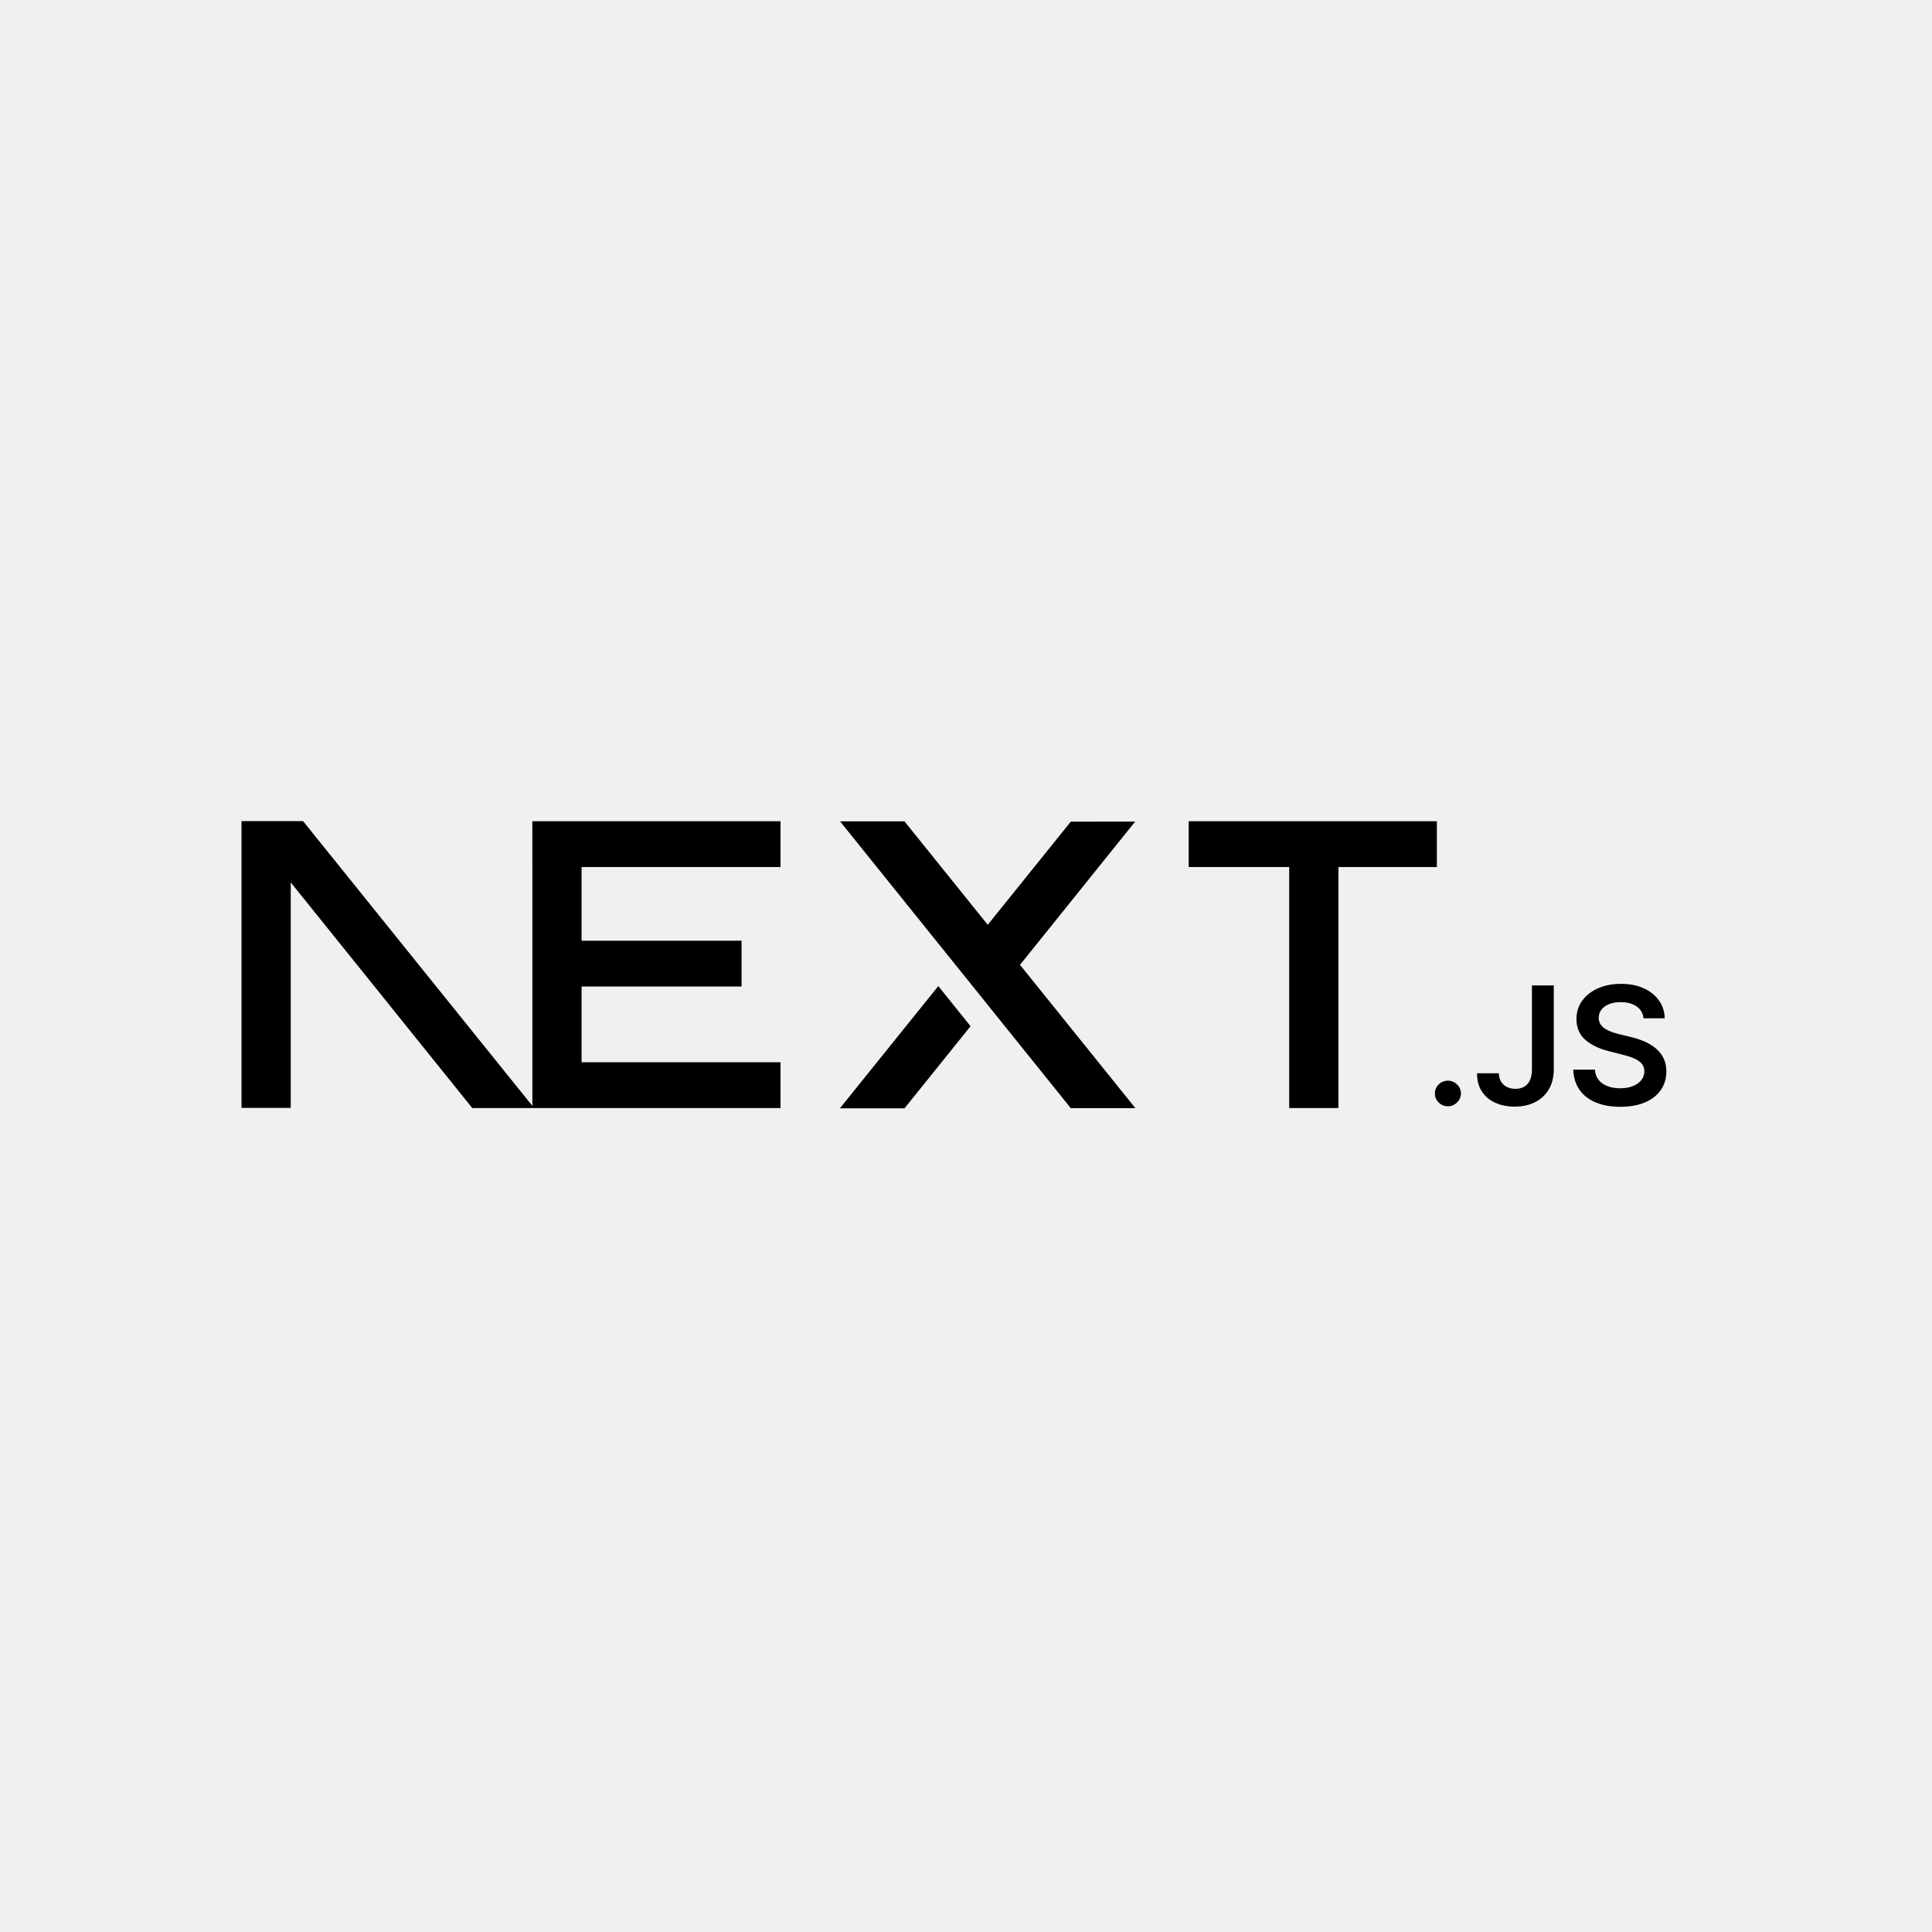
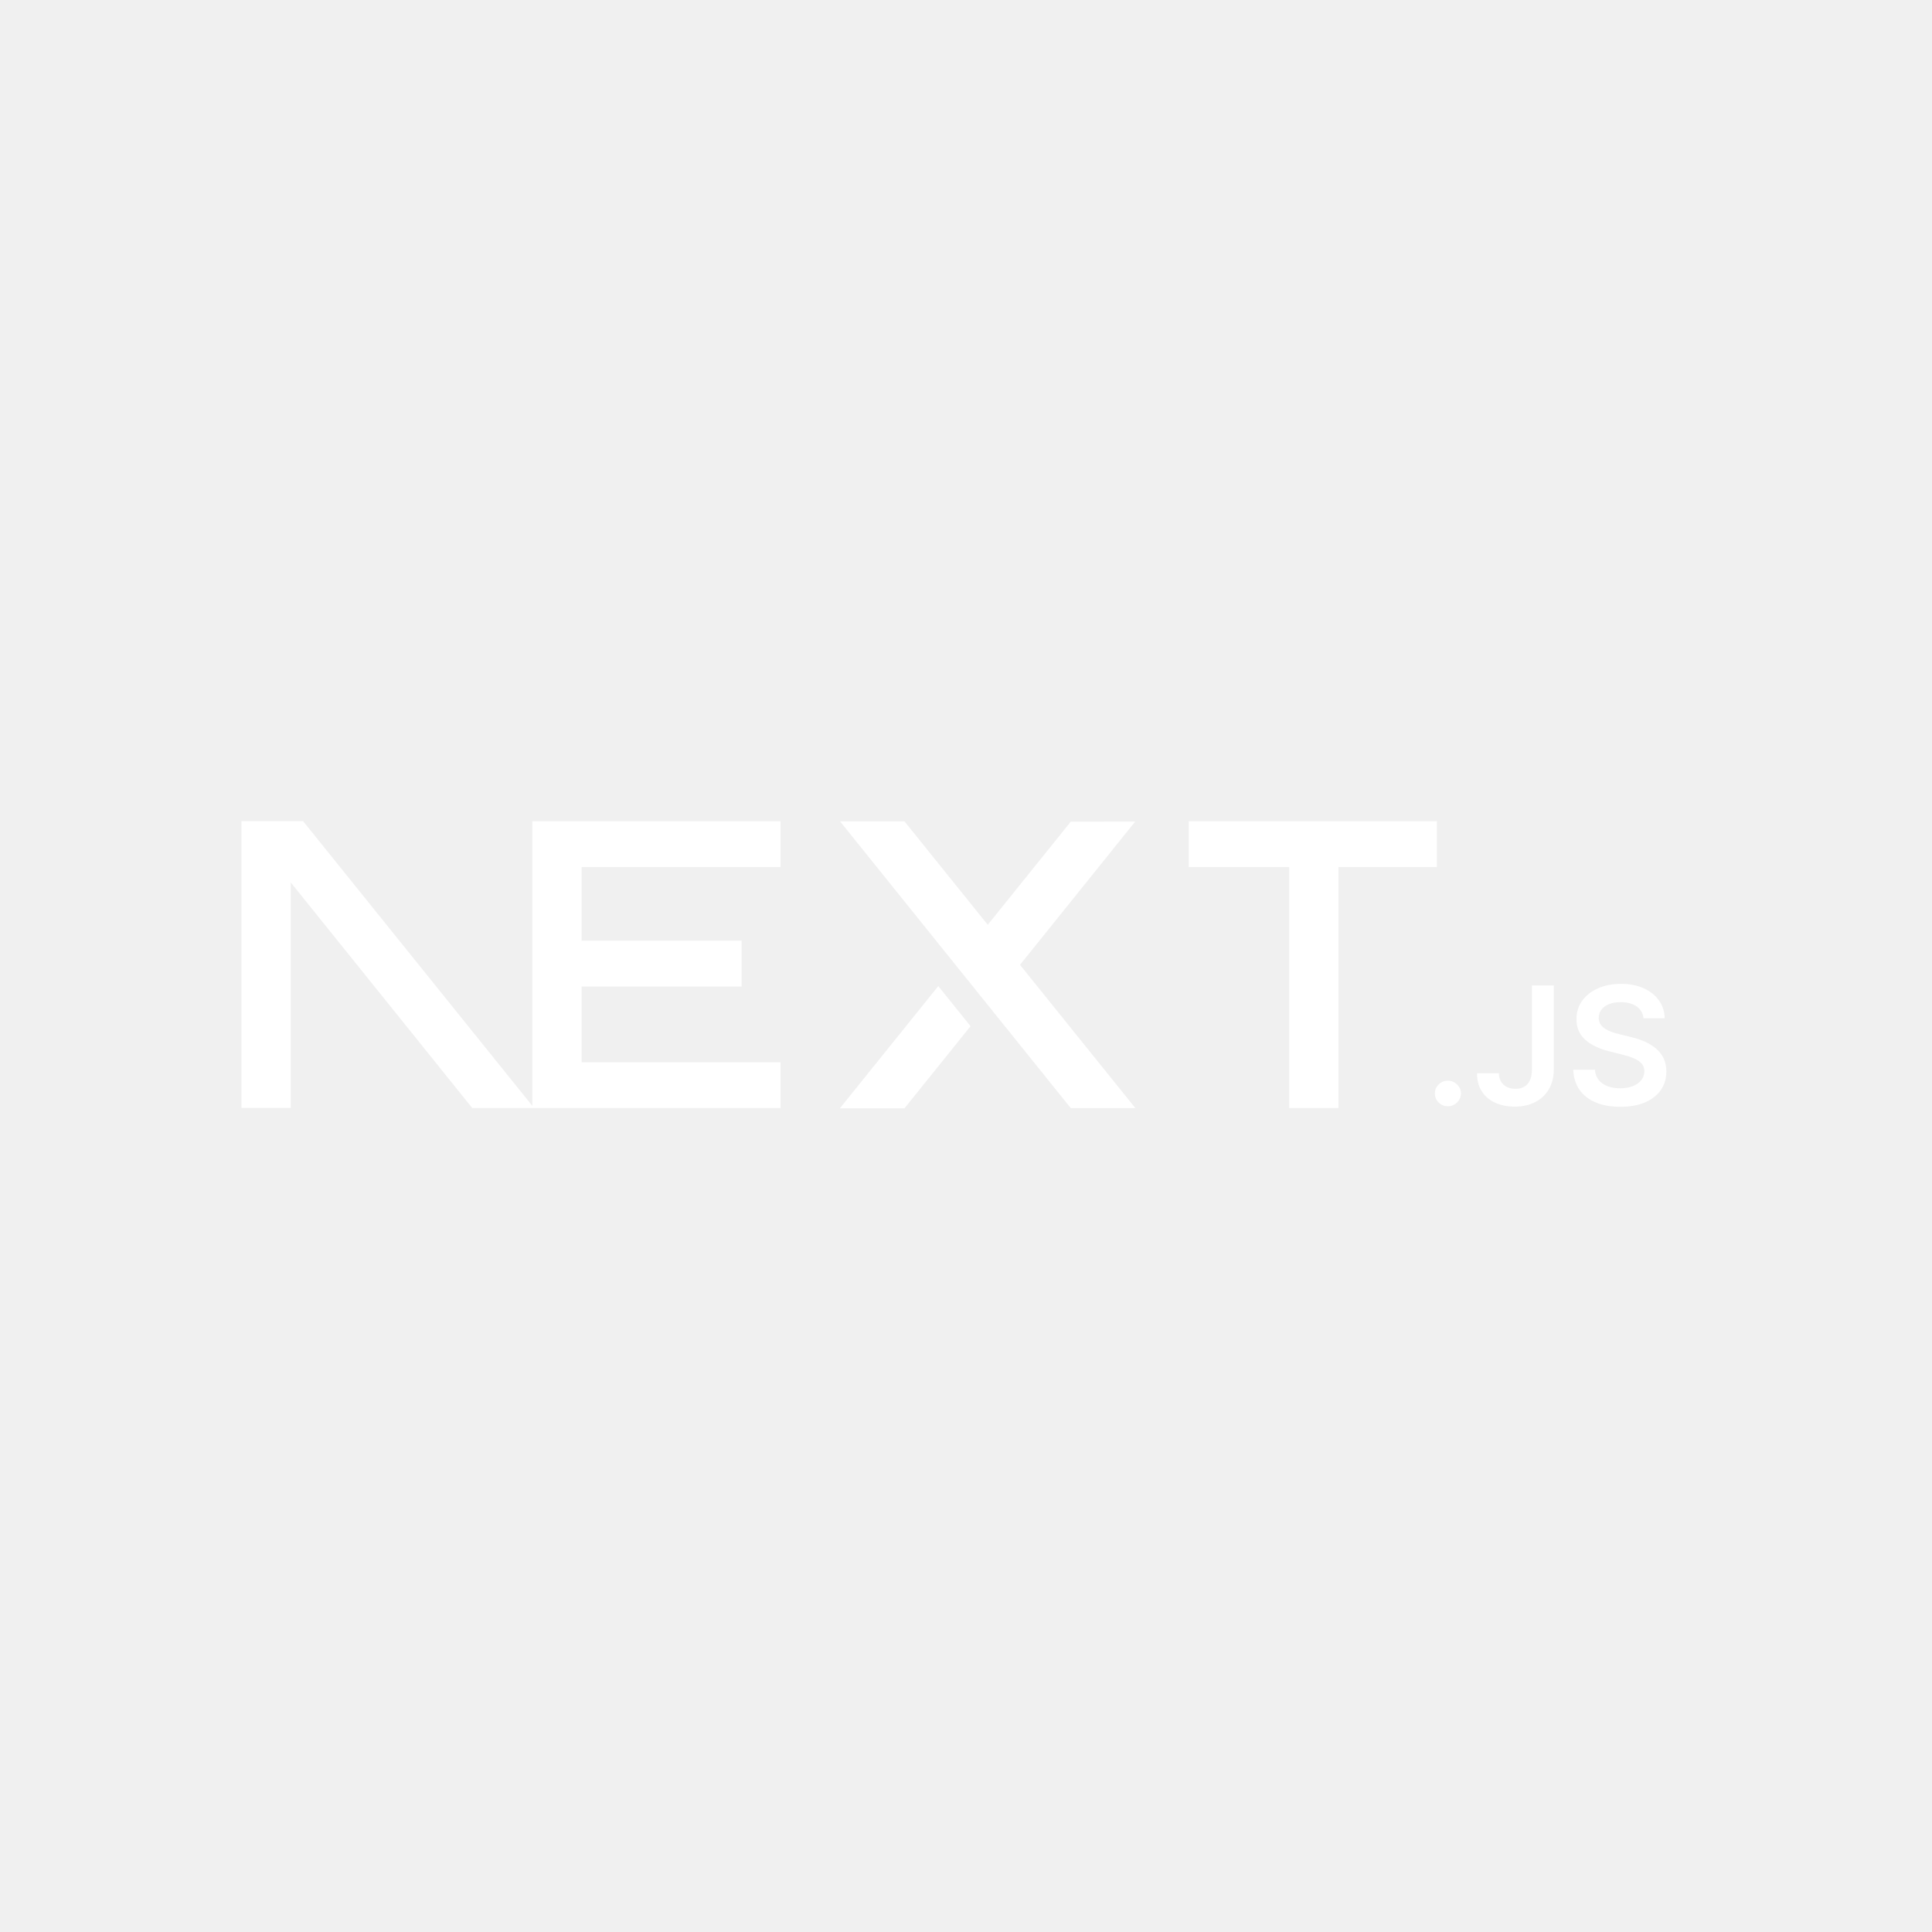
- <svg xmlns="http://www.w3.org/2000/svg" width="80" height="80" viewBox="0 0 80 80" fill="none">
-   <g clip-path="url(#clip0_270_13308)">
-     <path d="M59.498 34.005V35.902H55.422V45.881H53.383V35.902H49.221V34.005H59.498ZM59.956 44.749C60.1 44.749 60.226 44.801 60.332 44.904C60.44 45.008 60.493 45.132 60.495 45.276C60.495 45.371 60.468 45.464 60.419 45.544C60.37 45.624 60.303 45.69 60.221 45.736C60.141 45.784 60.05 45.809 59.956 45.808C59.807 45.808 59.68 45.756 59.574 45.653C59.468 45.55 59.415 45.424 59.416 45.276C59.415 45.132 59.468 45.008 59.574 44.904C59.68 44.801 59.807 44.749 59.956 44.749ZM19.555 45.881L12.039 36.538V45.876H10V34H12.548L22.044 45.792L22.044 35.902L22.043 34.005H32.32V35.902H24.082V38.953H30.707V40.85H24.082V43.984H32.32V45.881H19.555ZM38.853 40.832L40.189 42.493L37.452 45.895H34.776L38.853 40.832ZM37.452 34.01L40.9 38.293L44.339 34.023L47.006 34.019L42.236 39.952L47.014 45.886H44.339L34.784 34.01H37.452ZM63.435 40.805H64.339V44.285C64.337 44.605 64.268 44.879 64.133 45.109C63.996 45.339 63.807 45.514 63.564 45.638C63.322 45.761 63.039 45.823 62.717 45.823C62.423 45.823 62.159 45.77 61.925 45.667C61.69 45.563 61.503 45.408 61.367 45.204C61.228 45 61.161 44.745 61.161 44.441H62.065C62.067 44.574 62.097 44.689 62.155 44.786C62.212 44.882 62.296 44.959 62.395 45.008C62.499 45.06 62.618 45.086 62.752 45.086C62.897 45.086 63.021 45.056 63.122 44.994C63.223 44.934 63.3 44.845 63.354 44.725C63.406 44.606 63.434 44.459 63.435 44.285V40.805V40.805ZM68.055 42.166C68.033 41.955 67.936 41.791 67.768 41.674C67.598 41.555 67.379 41.497 67.109 41.497C66.92 41.497 66.757 41.525 66.622 41.581C66.486 41.638 66.381 41.714 66.309 41.811C66.238 41.908 66.202 42.018 66.199 42.142C66.199 42.245 66.224 42.335 66.272 42.41C66.322 42.488 66.39 42.554 66.47 42.602C66.556 42.656 66.649 42.701 66.746 42.734C66.848 42.769 66.95 42.799 67.052 42.824L67.523 42.939C67.713 42.983 67.897 43.041 68.072 43.116C68.247 43.19 68.406 43.284 68.546 43.397C68.685 43.51 68.796 43.646 68.877 43.805C68.959 43.964 69 44.151 69 44.366C69 44.655 68.925 44.91 68.775 45.13C68.624 45.349 68.407 45.521 68.123 45.645C67.84 45.767 67.497 45.83 67.094 45.83C66.704 45.83 66.365 45.77 66.079 45.65C65.792 45.532 65.568 45.358 65.406 45.129C65.245 44.9 65.158 44.621 65.145 44.293H66.04C66.053 44.465 66.108 44.608 66.202 44.724C66.297 44.838 66.421 44.922 66.573 44.979C66.727 45.035 66.898 45.064 67.087 45.064C67.285 45.064 67.459 45.034 67.609 44.975C67.758 44.917 67.876 44.835 67.96 44.729C68.046 44.624 68.088 44.5 68.09 44.359C68.088 44.23 68.05 44.122 67.975 44.038C67.899 43.953 67.794 43.882 67.66 43.825C67.525 43.768 67.368 43.716 67.188 43.672L66.616 43.527C66.203 43.422 65.876 43.263 65.637 43.05C65.397 42.836 65.278 42.553 65.278 42.197C65.278 41.906 65.358 41.65 65.52 41.431C65.68 41.212 65.899 41.042 66.177 40.921C66.456 40.798 66.771 40.739 67.122 40.739C67.478 40.739 67.79 40.798 68.059 40.921C68.329 41.042 68.54 41.211 68.693 41.426C68.847 41.641 68.927 41.887 68.931 42.166H68.055Z" fill="black" />
+ <svg xmlns="http://www.w3.org/2000/svg" width="120" height="120" viewBox="0 0 120 120" fill="none">
+   <g clip-path="url(#clip0_688_16323)">
+     <path d="M89.247 51.007V53.853H83.132V68.821H80.075V53.853H73.832V51.007H89.247ZM89.935 67.124C90.15 67.124 90.338 67.201 90.498 67.357C90.66 67.512 90.74 67.698 90.743 67.914C90.742 68.056 90.703 68.195 90.628 68.316C90.556 68.436 90.454 68.535 90.332 68.604C90.212 68.676 90.075 68.713 89.935 68.712C89.711 68.712 89.52 68.635 89.361 68.48C89.201 68.324 89.122 68.136 89.124 67.914C89.122 67.698 89.201 67.512 89.361 67.357C89.52 67.201 89.711 67.124 89.935 67.124ZM29.332 68.821L18.058 54.808V68.814H15V51H18.822L33.066 68.688L33.066 53.853L33.065 51.007H48.48V53.853H36.124V58.43H46.061V61.275H36.124V65.976H48.48V68.821H29.332ZM58.279 61.248L60.283 63.739L56.177 68.842H52.164L58.279 61.248ZM56.177 51.015L61.351 57.44L66.508 51.035L70.509 51.029L63.354 59.928L70.521 68.828H66.508L52.176 51.015H56.177ZM95.153 61.208H96.508V66.428C96.506 66.908 96.402 67.318 96.199 67.663C95.994 68.008 95.71 68.271 95.346 68.457C94.983 68.641 94.559 68.735 94.076 68.735C93.635 68.735 93.239 68.655 92.887 68.5C92.534 68.345 92.255 68.112 92.05 67.806C91.842 67.5 91.741 67.118 91.741 66.661H93.098C93.1 66.861 93.146 67.034 93.233 67.179C93.318 67.323 93.444 67.438 93.593 67.512C93.748 67.59 93.927 67.628 94.127 67.628C94.345 67.628 94.532 67.583 94.683 67.491C94.834 67.401 94.95 67.267 95.031 67.087C95.11 66.91 95.151 66.689 95.153 66.428V61.208V61.208ZM102.083 63.249C102.05 62.933 101.905 62.686 101.652 62.51C101.397 62.333 101.068 62.245 100.664 62.245C100.38 62.245 100.136 62.288 99.933 62.372C99.73 62.457 99.572 62.572 99.464 62.717C99.357 62.861 99.303 63.027 99.299 63.213C99.299 63.368 99.336 63.502 99.408 63.615C99.483 63.732 99.585 63.831 99.704 63.903C99.835 63.984 99.974 64.051 100.119 64.101C100.272 64.154 100.426 64.199 100.579 64.235L101.285 64.409C101.569 64.474 101.845 64.562 102.108 64.674C102.371 64.785 102.609 64.925 102.818 65.095C103.028 65.264 103.193 65.468 103.316 65.707C103.438 65.946 103.5 66.226 103.5 66.548C103.5 66.983 103.388 67.365 103.162 67.696C102.937 68.024 102.611 68.281 102.184 68.467C101.76 68.651 101.246 68.745 100.641 68.745C100.057 68.745 99.547 68.655 99.118 68.475C98.688 68.298 98.352 68.036 98.109 67.694C97.867 67.35 97.736 66.932 97.718 66.44H99.061C99.079 66.697 99.162 66.912 99.303 67.085C99.446 67.257 99.632 67.383 99.86 67.469C100.09 67.553 100.347 67.596 100.631 67.596C100.927 67.596 101.188 67.551 101.414 67.463C101.638 67.375 101.813 67.253 101.94 67.093C102.068 66.936 102.133 66.75 102.135 66.538C102.133 66.344 102.074 66.183 101.963 66.056C101.849 65.93 101.691 65.824 101.49 65.738C101.287 65.652 101.051 65.575 100.782 65.507L99.924 65.291C99.305 65.134 98.814 64.895 98.455 64.574C98.095 64.254 97.917 63.829 97.917 63.296C97.917 62.859 98.037 62.476 98.279 62.147C98.52 61.818 98.849 61.563 99.266 61.382C99.684 61.198 100.156 61.108 100.682 61.108C101.217 61.108 101.685 61.198 102.089 61.382C102.493 61.563 102.81 61.816 103.04 62.139C103.27 62.461 103.39 62.831 103.396 63.249H102.083Z" fill="white" />
  </g>
  <defs>
-     <clipPath id="clip0_270_13308">
-       <rect width="59" height="11.984" fill="white" transform="translate(10 34)" />
+     <clipPath id="clip0_688_16323">
+       <rect width="88.5" height="17.977" fill="white" transform="translate(15 51)" />
    </clipPath>
  </defs>
</svg>
